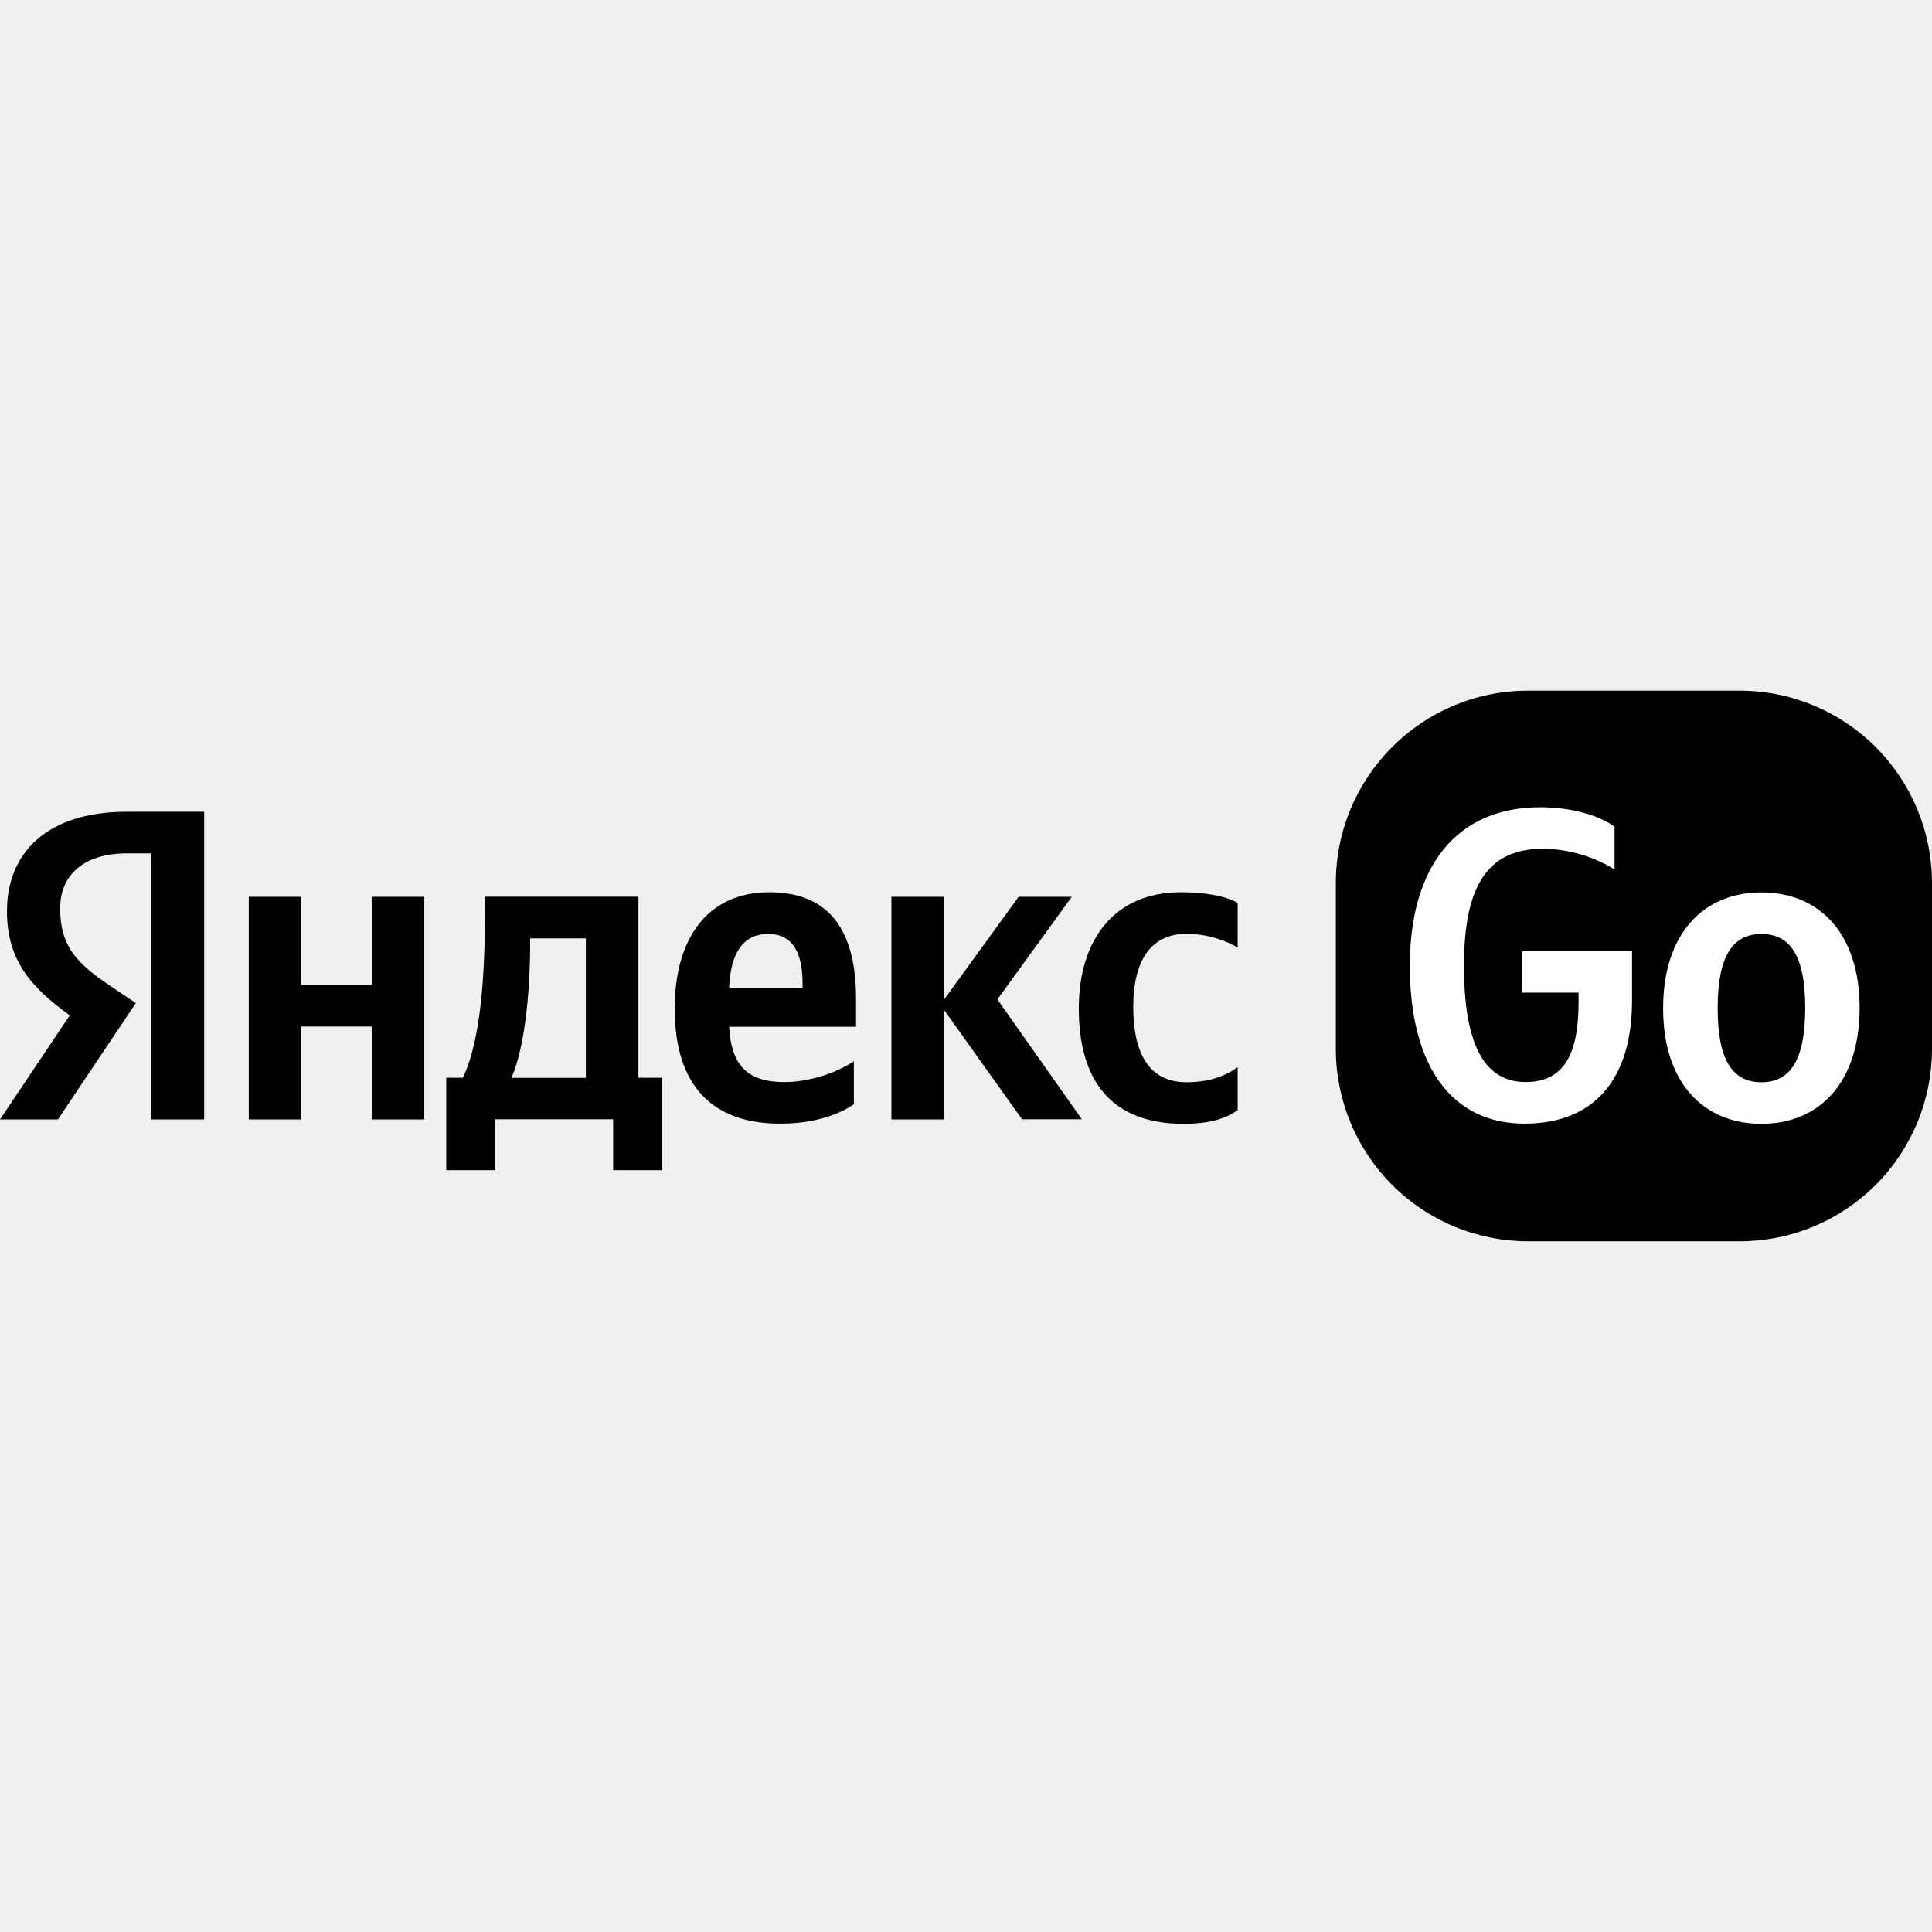
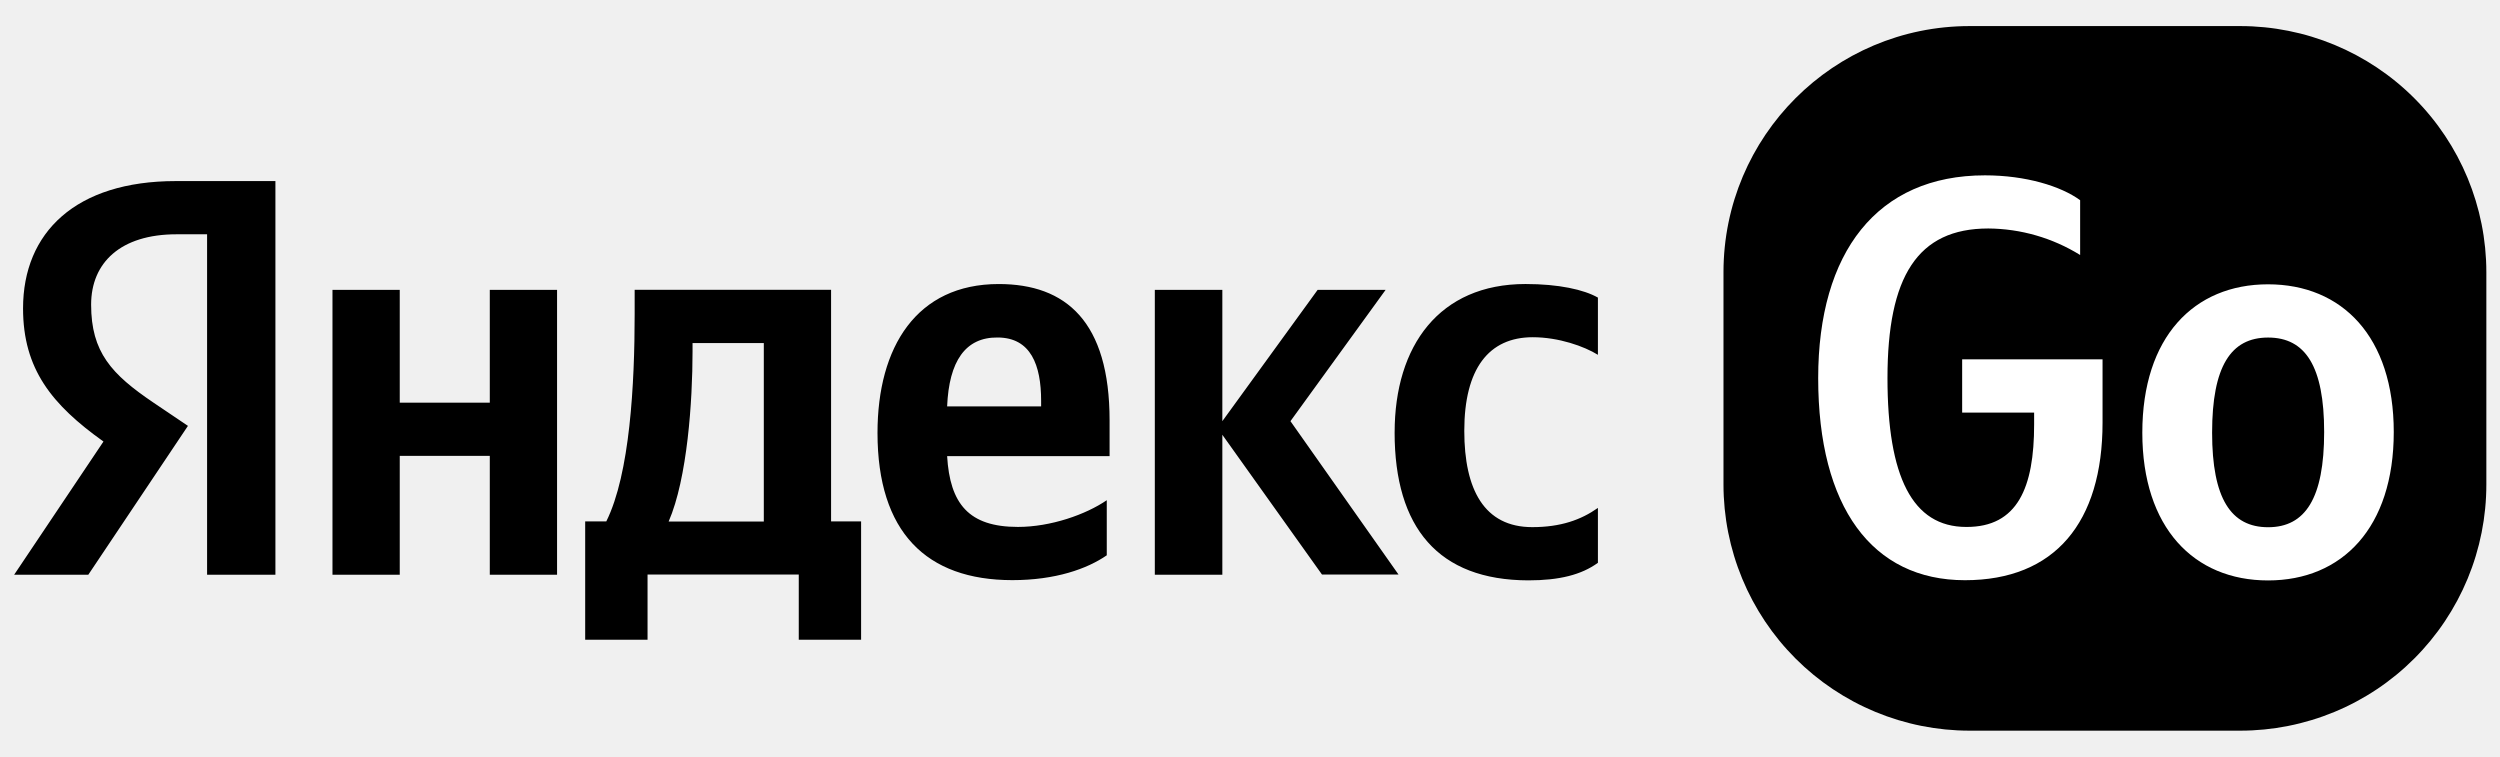
- <svg xmlns="http://www.w3.org/2000/svg" width="128" height="128" viewBox="0 0 128 128" fill="none">
-   <path d="M101.246 45.758H115.256C118.636 45.758 121.877 47.101 124.267 49.492C126.657 51.882 128 55.124 128 58.505V69.492C128 71.166 127.67 72.823 127.03 74.37C126.389 75.916 125.451 77.322 124.267 78.505C123.084 79.689 121.679 80.627 120.133 81.268C118.587 81.908 116.929 82.238 115.256 82.238H101.246C99.572 82.238 97.915 81.908 96.369 81.268C94.823 80.627 93.418 79.689 92.234 78.505C91.051 77.321 90.113 75.916 89.472 74.37C88.832 72.823 88.503 71.166 88.503 69.492V58.505C88.503 51.464 94.206 45.758 101.246 45.758Z" fill="black" />
-   <path d="M104.585 66.384V65.764H100.858V63.008H108.127V66.287C108.127 71.447 105.664 74.444 101.002 74.444C96.197 74.444 93.405 70.657 93.405 63.98C93.405 57.469 96.452 53.482 102.04 53.482C104.152 53.482 105.972 54.042 106.967 54.77V57.607C105.538 56.721 103.892 56.246 102.21 56.234C98.545 56.234 96.992 58.723 96.992 63.98C96.992 69.079 98.278 71.687 101.069 71.687C103.736 71.7 104.585 69.637 104.585 66.384ZM123.205 66.772C123.205 71.725 120.535 74.456 116.696 74.456C112.857 74.456 110.186 71.725 110.186 66.809C110.186 61.855 112.857 59.124 116.696 59.124C120.535 59.124 123.205 61.843 123.205 66.772ZM119.601 66.772C119.601 63.373 118.63 61.88 116.7 61.88C114.77 61.88 113.8 63.373 113.8 66.809C113.8 70.208 114.771 71.702 116.7 71.702C118.629 71.702 119.601 70.196 119.601 66.772Z" fill="white" />
-   <path d="M10.001 56.538H8.407C5.511 56.538 3.985 58.007 3.985 60.179C3.985 62.644 5.04 63.786 7.214 65.254L8.998 66.457L3.839 74.164H0L4.624 67.269C1.954 65.363 0.461 63.519 0.461 60.375C0.461 56.441 3.188 53.782 8.369 53.782H13.527V74.165H9.989V56.538H10.001ZM28.11 59.415V74.165H24.626V68.01H19.965V74.165H16.481V59.415H19.965V65.254H24.626V59.415H28.11ZM43.851 77.528H40.623V74.153H32.794V77.528H29.566V71.404H30.658C31.884 68.939 32.127 64.278 32.127 60.672V59.41H42.297V71.404H43.851V77.528ZM38.813 62.171H35.124V62.608C35.124 65.157 34.858 69.175 33.886 71.409H38.813V62.171ZM51.678 74.444C47.225 74.444 44.7 71.955 44.7 66.821C44.7 62.365 46.727 59.114 50.975 59.114C54.459 59.114 56.716 61.055 56.716 66.179V68.023H48.305C48.45 70.488 49.421 71.69 51.971 71.69C53.67 71.69 55.49 71.046 56.57 70.306V73.158C55.551 73.862 53.911 74.444 51.678 74.444ZM48.305 65.448H53.172V65.159C53.172 63.314 52.64 61.882 50.913 61.882C49.251 61.867 48.402 63.105 48.305 65.448ZM62.553 66.918V74.165H59.058V59.415H62.553V66.214L67.487 59.415H71.008L66.08 66.214L71.675 74.153H67.712L62.553 66.918ZM71.474 66.797C71.474 62.304 73.792 59.112 78.249 59.112C79.976 59.112 81.272 59.403 82 59.815V62.779C81.296 62.341 79.972 61.867 78.625 61.867C76.343 61.867 75.081 63.507 75.081 66.712C75.081 69.759 76.113 71.7 78.601 71.7C80.069 71.7 81.126 71.324 82 70.705V73.546C81.15 74.165 80.007 74.456 78.394 74.456C73.731 74.444 71.473 71.725 71.473 66.797H71.474Z" fill="black" />
+ <svg xmlns="http://www.w3.org/2000/svg" width="109" height="33" viewBox="0 0 109 33" fill="none">
+   <g clip-path="url(#clip0_397_1450)">
+     <path d="M85.876 1.137H97.674C100.52 1.137 103.249 2.268 105.262 4.281C107.274 6.294 108.405 9.024 108.405 11.871V21.123C108.405 22.533 108.128 23.929 107.589 25.231C107.049 26.533 106.259 27.717 105.262 28.713C104.266 29.71 103.082 30.501 101.781 31.04C100.479 31.579 99.082 31.857 97.674 31.857H85.876C84.466 31.857 83.071 31.579 81.769 31.04C80.467 30.501 79.284 29.71 78.287 28.713C77.291 27.717 76.5 26.533 75.961 25.231C75.422 23.929 75.144 22.533 75.144 21.123V11.871C75.144 5.942 79.947 1.137 85.876 1.137Z" fill="black" />
+     <path d="M88.688 18.509V17.988H85.55V15.667H91.671V18.427C91.671 22.772 89.597 25.297 85.671 25.297C81.625 25.297 79.273 22.108 79.273 16.485C79.273 11.002 81.84 7.645 86.545 7.645C88.324 7.645 89.856 8.116 90.694 8.729V11.118C89.491 10.372 88.105 9.972 86.688 9.962C83.602 9.962 82.294 12.058 82.294 16.485C82.294 20.778 83.377 22.975 85.728 22.975C87.973 22.986 88.688 21.248 88.688 18.509ZM104.368 18.836C104.368 23.007 102.12 25.307 98.887 25.307C95.654 25.307 93.405 23.007 93.405 18.867C93.405 14.695 95.654 12.396 98.887 12.396C102.12 12.396 104.368 14.685 104.368 18.836ZM101.333 18.836C101.333 15.973 100.516 14.717 98.89 14.717C97.265 14.717 96.448 15.973 96.448 18.867C96.448 21.729 97.266 22.987 98.89 22.987C100.515 22.987 101.333 21.719 101.333 18.836Z" fill="white" />
+     <path d="M9.039 10.215H7.697C5.258 10.215 3.973 11.452 3.973 13.281C3.973 15.357 4.862 16.318 6.692 17.555L8.194 18.568L3.85 25.058H0.617L4.511 19.251C2.263 17.647 1.005 16.093 1.005 13.446C1.005 10.134 3.302 7.895 7.665 7.895H12.008V25.059H9.029V10.215H9.039ZM24.288 12.638V25.059H21.355V19.876H17.429V25.059H14.496V12.638H17.429V17.555H21.355V12.638H24.288ZM37.544 27.891H34.826V25.049H28.233V27.891H25.514V22.734H26.434C27.467 20.658 27.671 16.732 27.671 13.697V12.634H36.235V22.734H37.544V27.891ZM33.302 14.959H30.195V15.327C30.195 17.473 29.971 20.857 29.153 22.738H33.302V14.959ZM44.136 25.294C40.386 25.294 38.259 23.198 38.259 18.874C38.259 15.122 39.966 12.384 43.544 12.384C46.477 12.384 48.378 14.019 48.378 18.334V19.887H41.295C41.417 21.963 42.235 22.974 44.382 22.974C45.813 22.974 47.345 22.433 48.255 21.809V24.211C47.397 24.804 46.016 25.294 44.136 25.294ZM41.295 17.718H45.393V17.474C45.393 15.921 44.946 14.715 43.491 14.715C42.092 14.703 41.377 15.745 41.295 17.718ZM53.294 18.956V25.059H50.35V12.638H53.294V18.363L57.449 12.638H60.413L56.264 18.363L60.975 25.049H57.638L53.294 18.956ZM60.806 18.854C60.806 15.071 62.758 12.383 66.511 12.383C67.966 12.383 69.056 12.628 69.669 12.975V15.47C69.077 15.102 67.962 14.703 66.828 14.703C64.906 14.703 63.843 16.083 63.843 18.782C63.843 21.348 64.713 22.983 66.808 22.983C68.044 22.983 68.933 22.666 69.669 22.145V24.538C68.954 25.059 67.992 25.304 66.633 25.304C62.707 25.294 60.805 23.004 60.805 18.854H60.806Z" fill="black" />
+   </g>
+   <defs>
+     <clipPath id="clip0_397_1450">
+       <rect width="107.789" height="32" fill="white" transform="translate(0.617188 0.5)" />
+     </clipPath>
+   </defs>
</svg>
